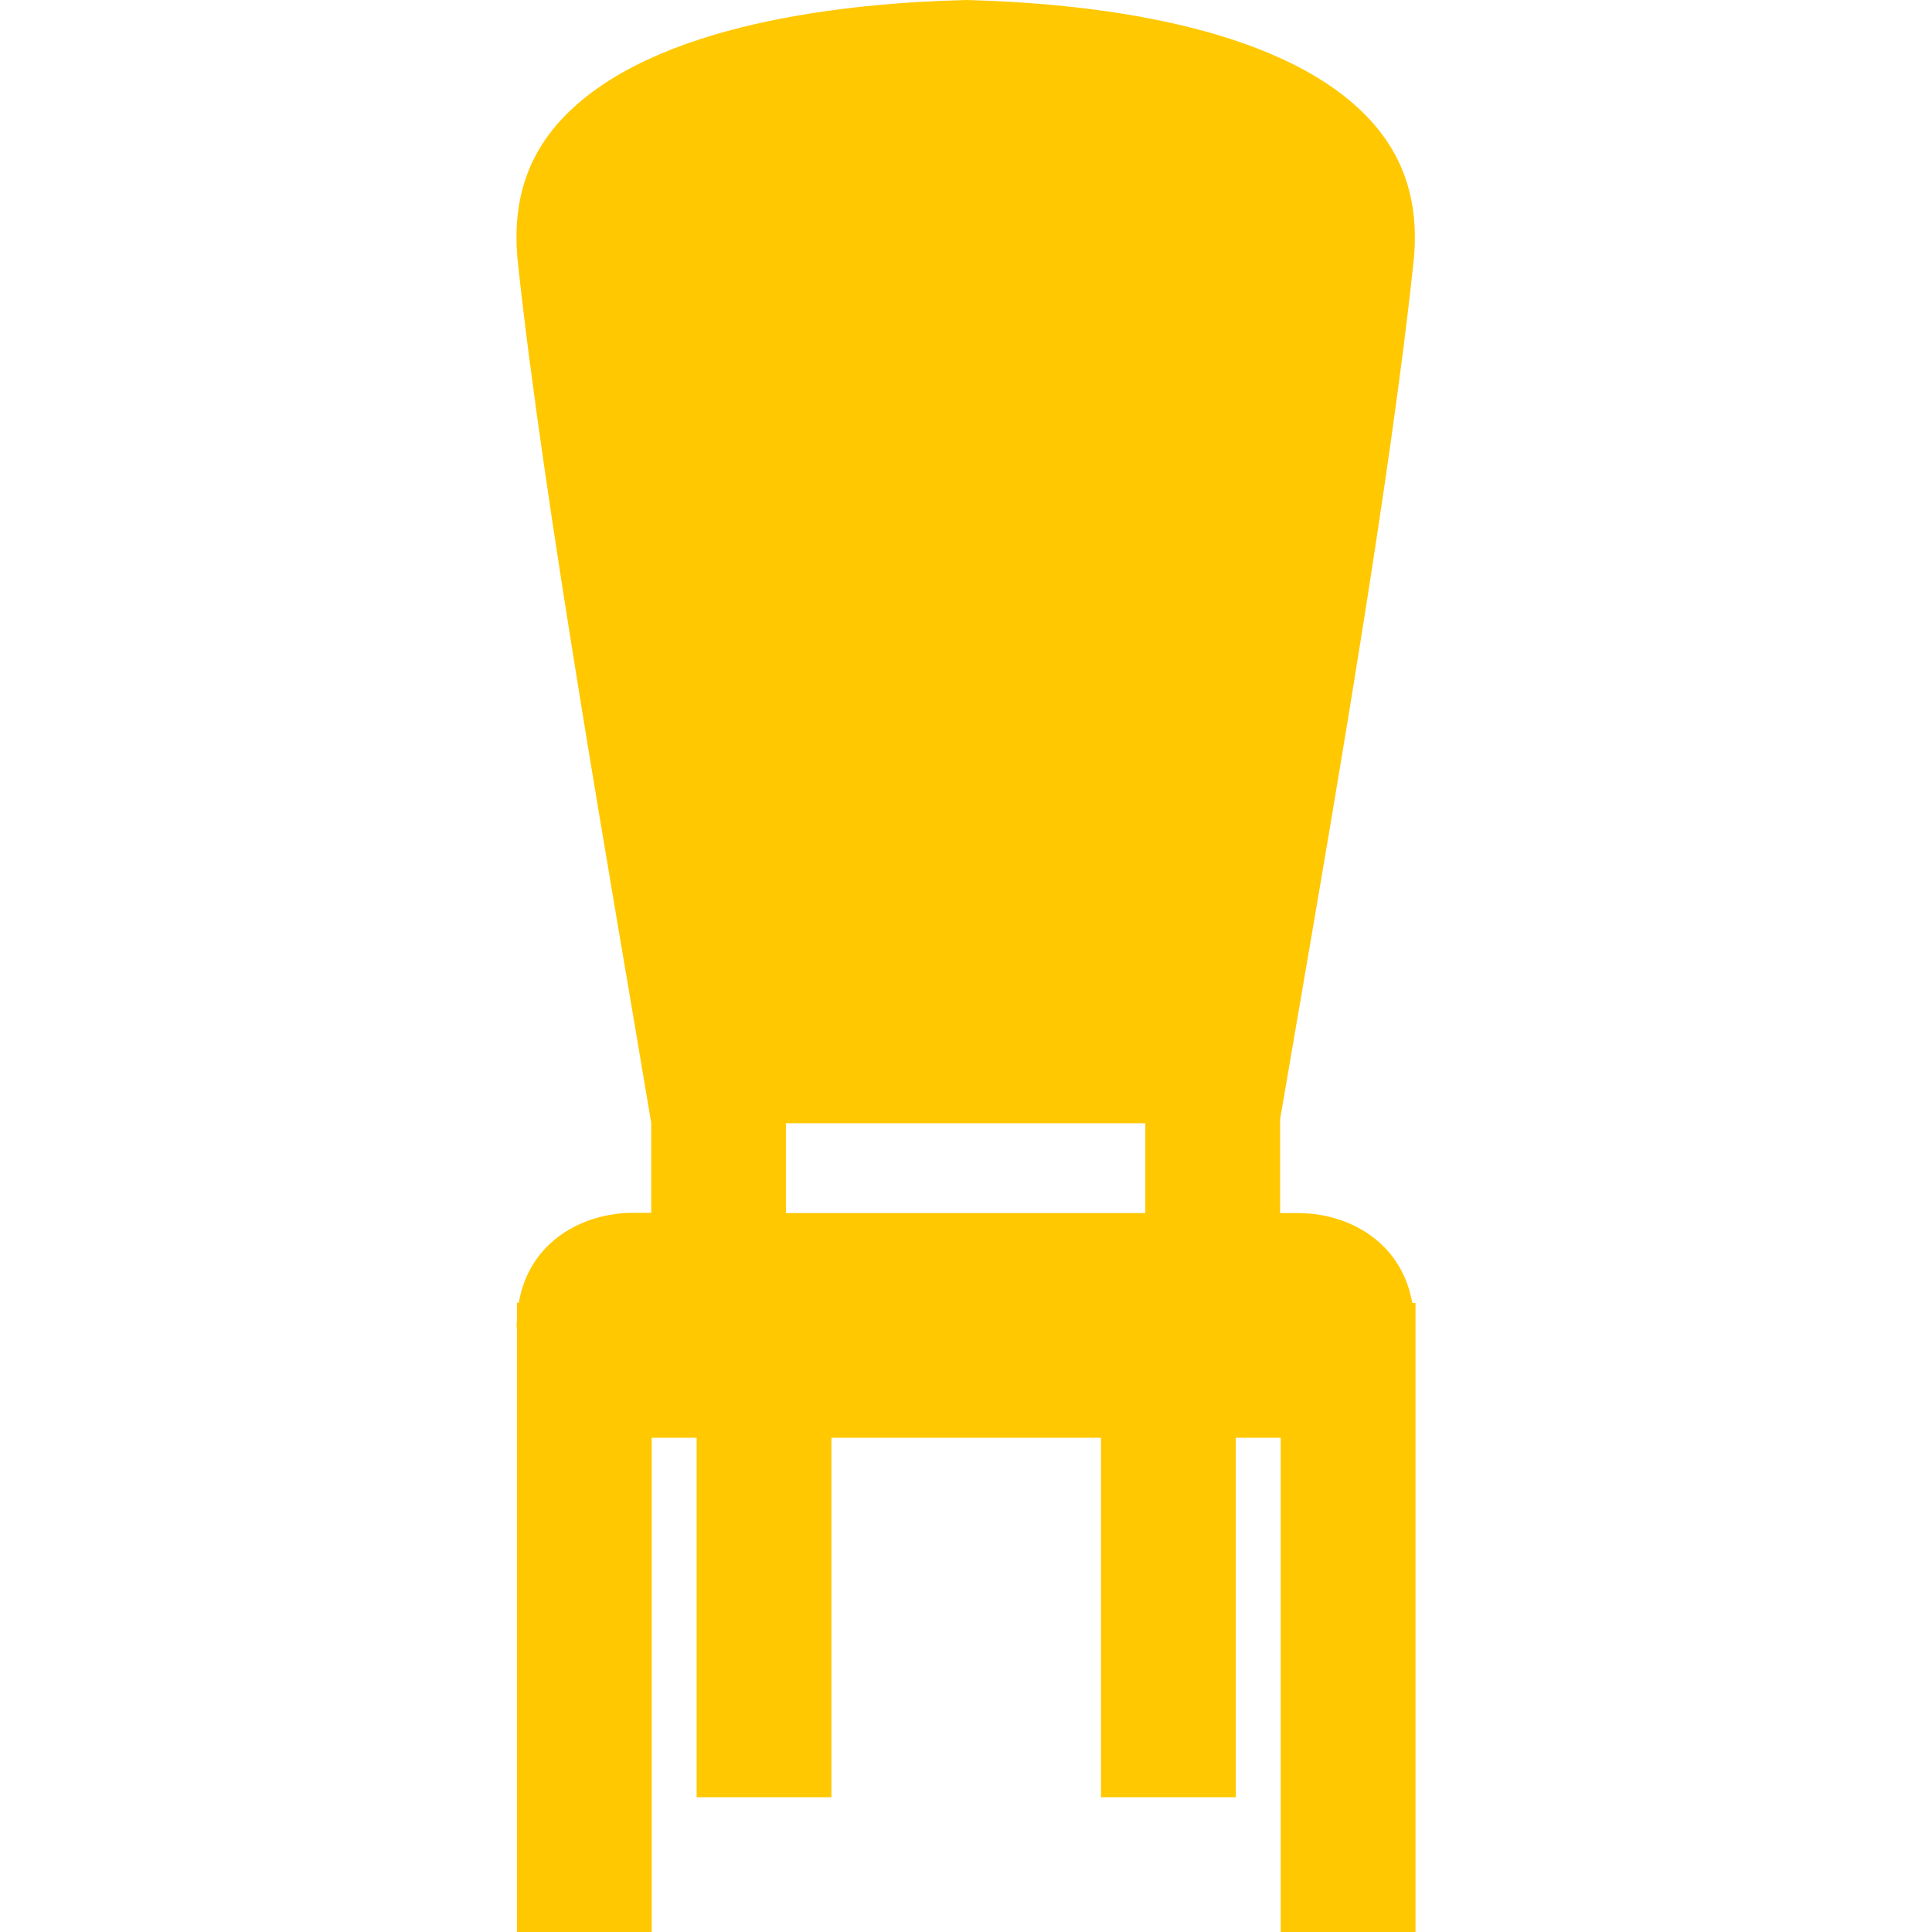
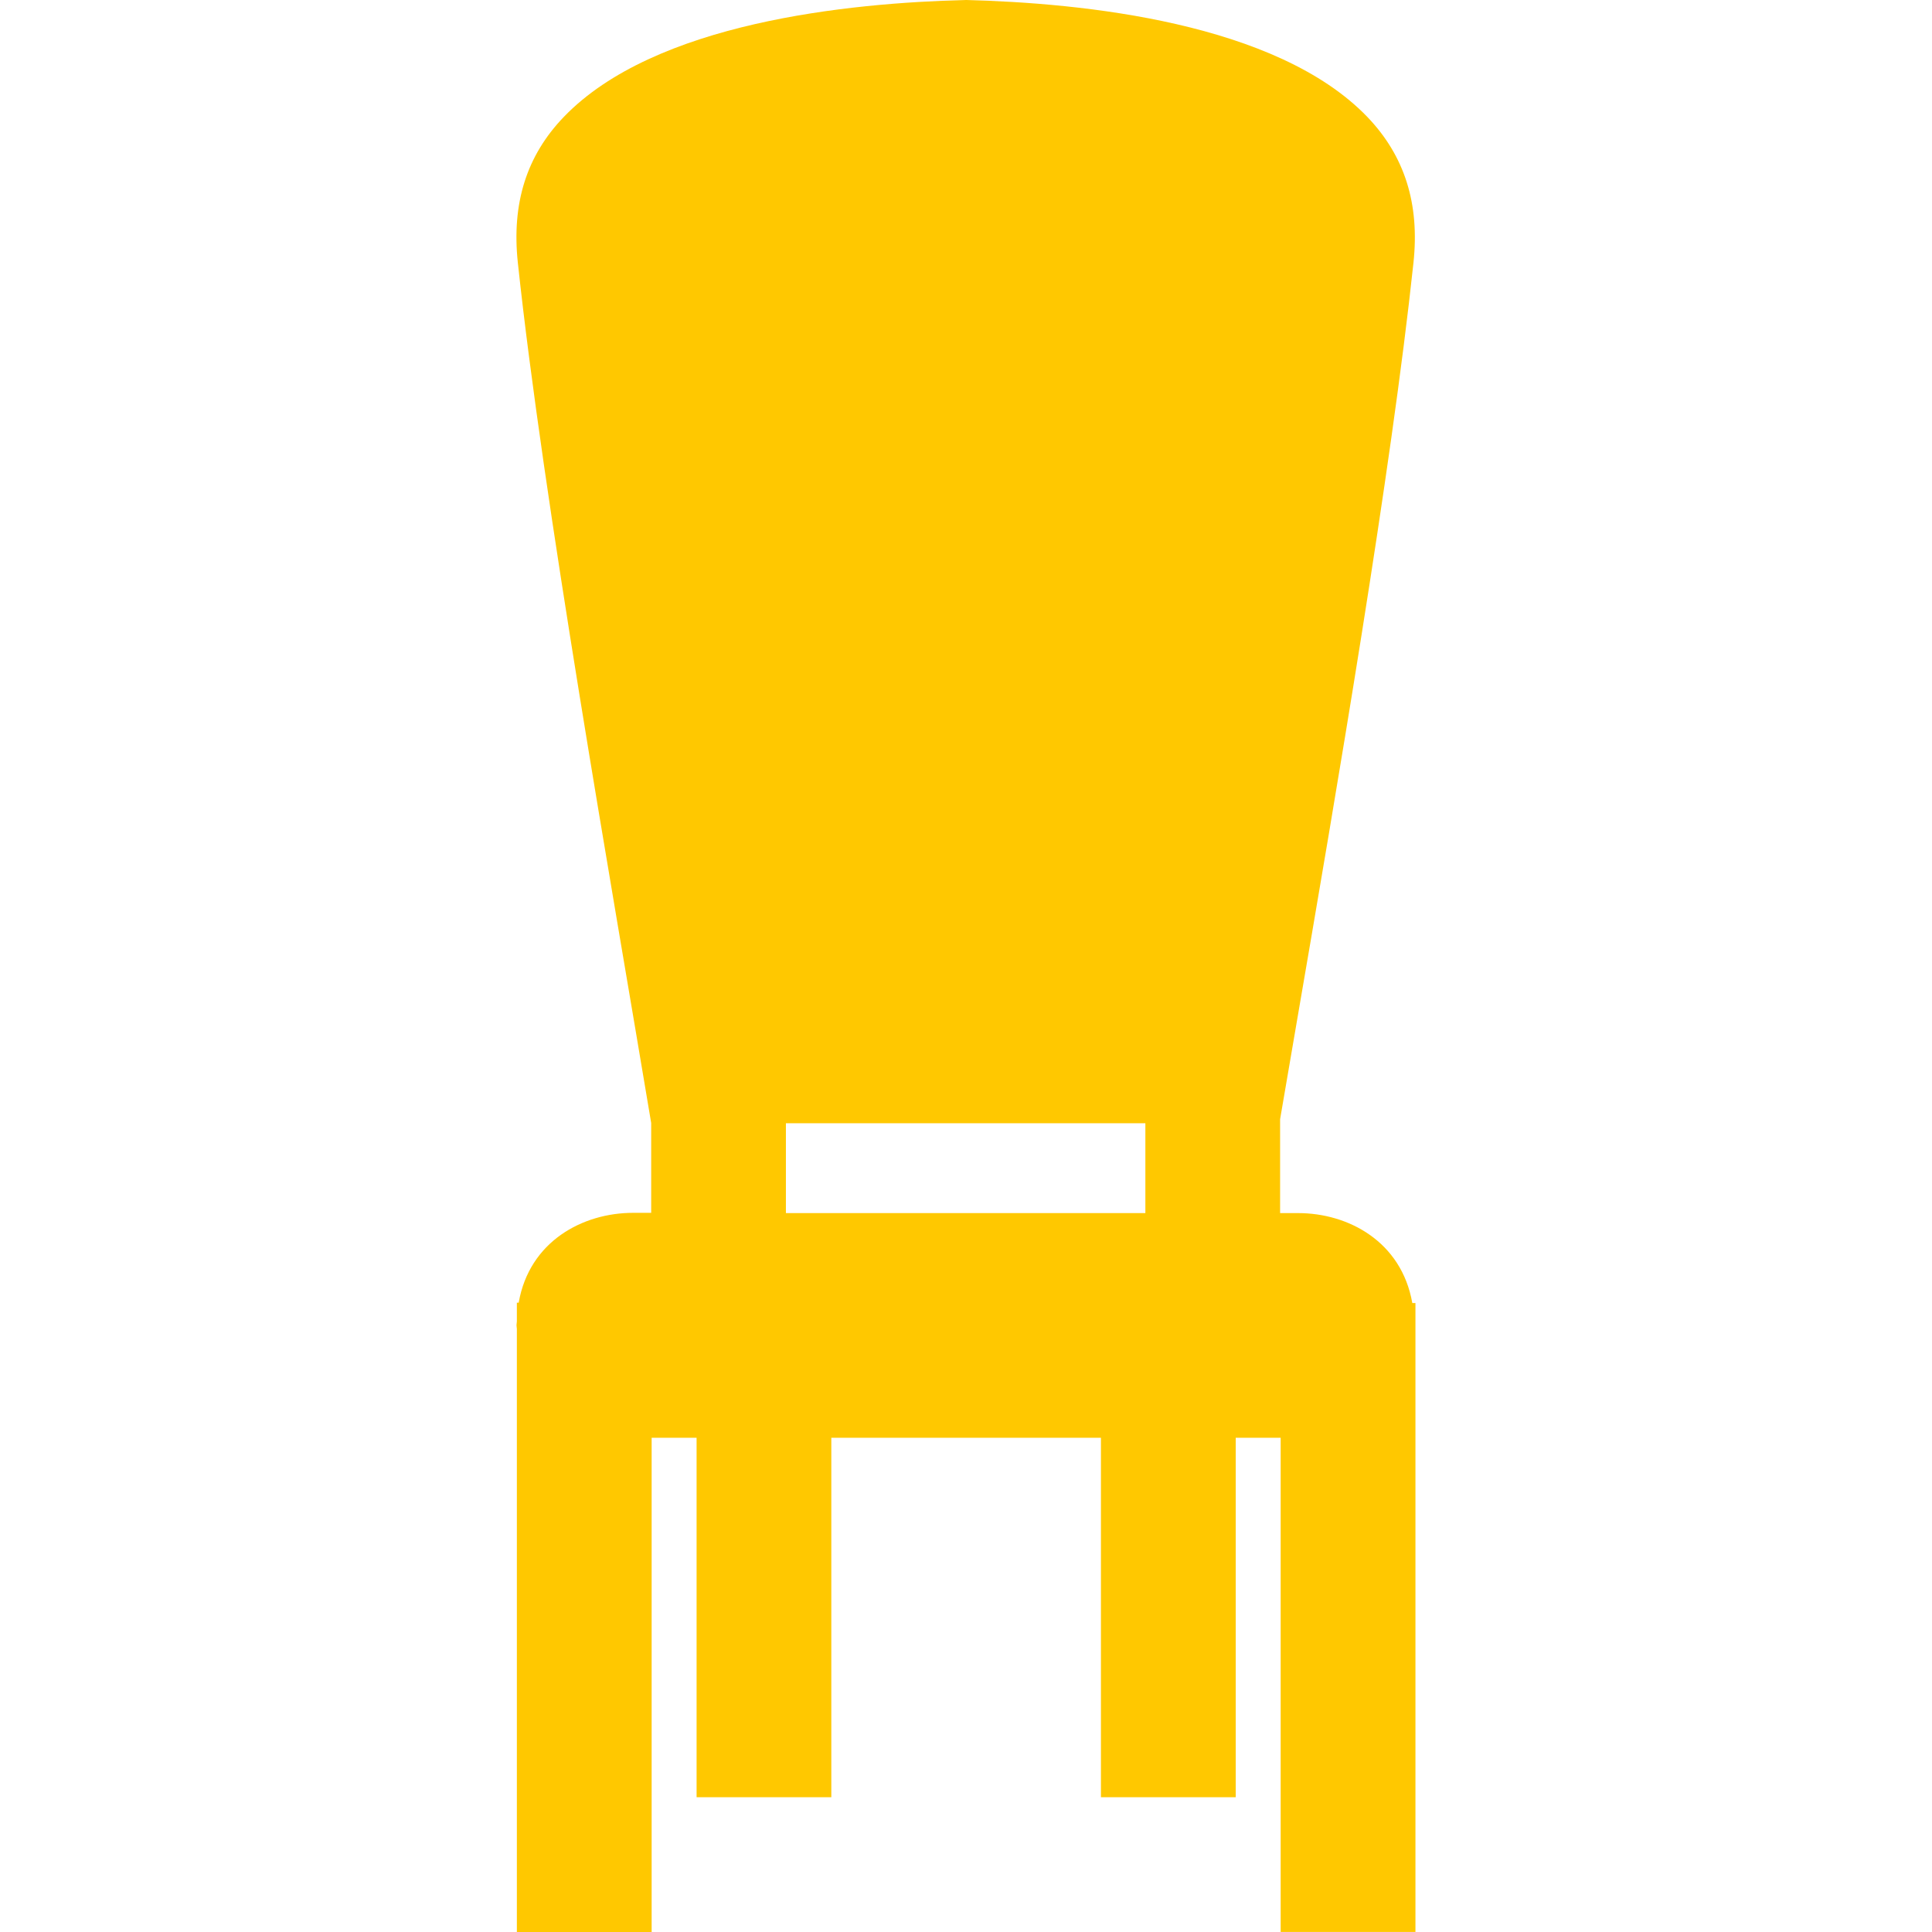
- <svg xmlns="http://www.w3.org/2000/svg" width="38" height="38" viewBox="0 0 38 38" fill="none">
-   <path d="M27.778 25.628C27.564 24.417 26.518 23.86 25.532 23.86H25.178V22.014C25.277 21.433 25.383 20.82 25.498 20.146C26.285 15.568 27.362 9.297 27.801 5.168C27.926 4.002 27.625 3.064 26.895 2.302C25.109 0.442 21.299 0.057 18.992 0C16.69 0.057 12.879 0.442 11.092 2.298C10.359 3.059 10.062 3.997 10.186 5.164C10.685 9.847 12.042 17.491 12.809 22.088V23.855H12.453C11.463 23.855 10.413 24.415 10.204 25.622H10.167V25.991C10.167 26.017 10.16 26.038 10.16 26.064C10.16 26.091 10.166 26.112 10.167 26.138V38H12.818V28.279H13.702V35.349H16.353V28.279H21.655V35.349H24.306V28.279H25.19V38H27.841V25.628H27.778ZM22.527 23.86H15.458V22.093H22.527V23.86Z" fill="#FFC800" />
+ <svg xmlns="http://www.w3.org/2000/svg" width="38" height="38" fill="none">
+   <path d="M27.778 25.628c-.213-1.21-1.26-1.768-2.246-1.768h-.354v-1.846l.32-1.868c.787-4.578 1.864-10.85 2.303-14.978.125-1.166-.176-2.104-.905-2.866C25.108.442 21.298.057 18.991 0c-2.302.057-6.113.442-7.9 2.298-.733.761-1.03 1.699-.906 2.866.499 4.683 1.856 12.327 2.623 16.924v1.767h-.356c-.99 0-2.04.56-2.25 1.767h-.036v.369c0 .026-.007.047-.007.073 0 .027.006.048.007.074V38h2.651v-9.721h.884v7.07h2.65v-7.07h5.303v7.07h2.651v-7.07h.884v9.72h2.651v-12.37h-.063zm-5.25-1.768h-7.07v-1.767h7.07v1.767z" fill="#FFC800" />
</svg>
